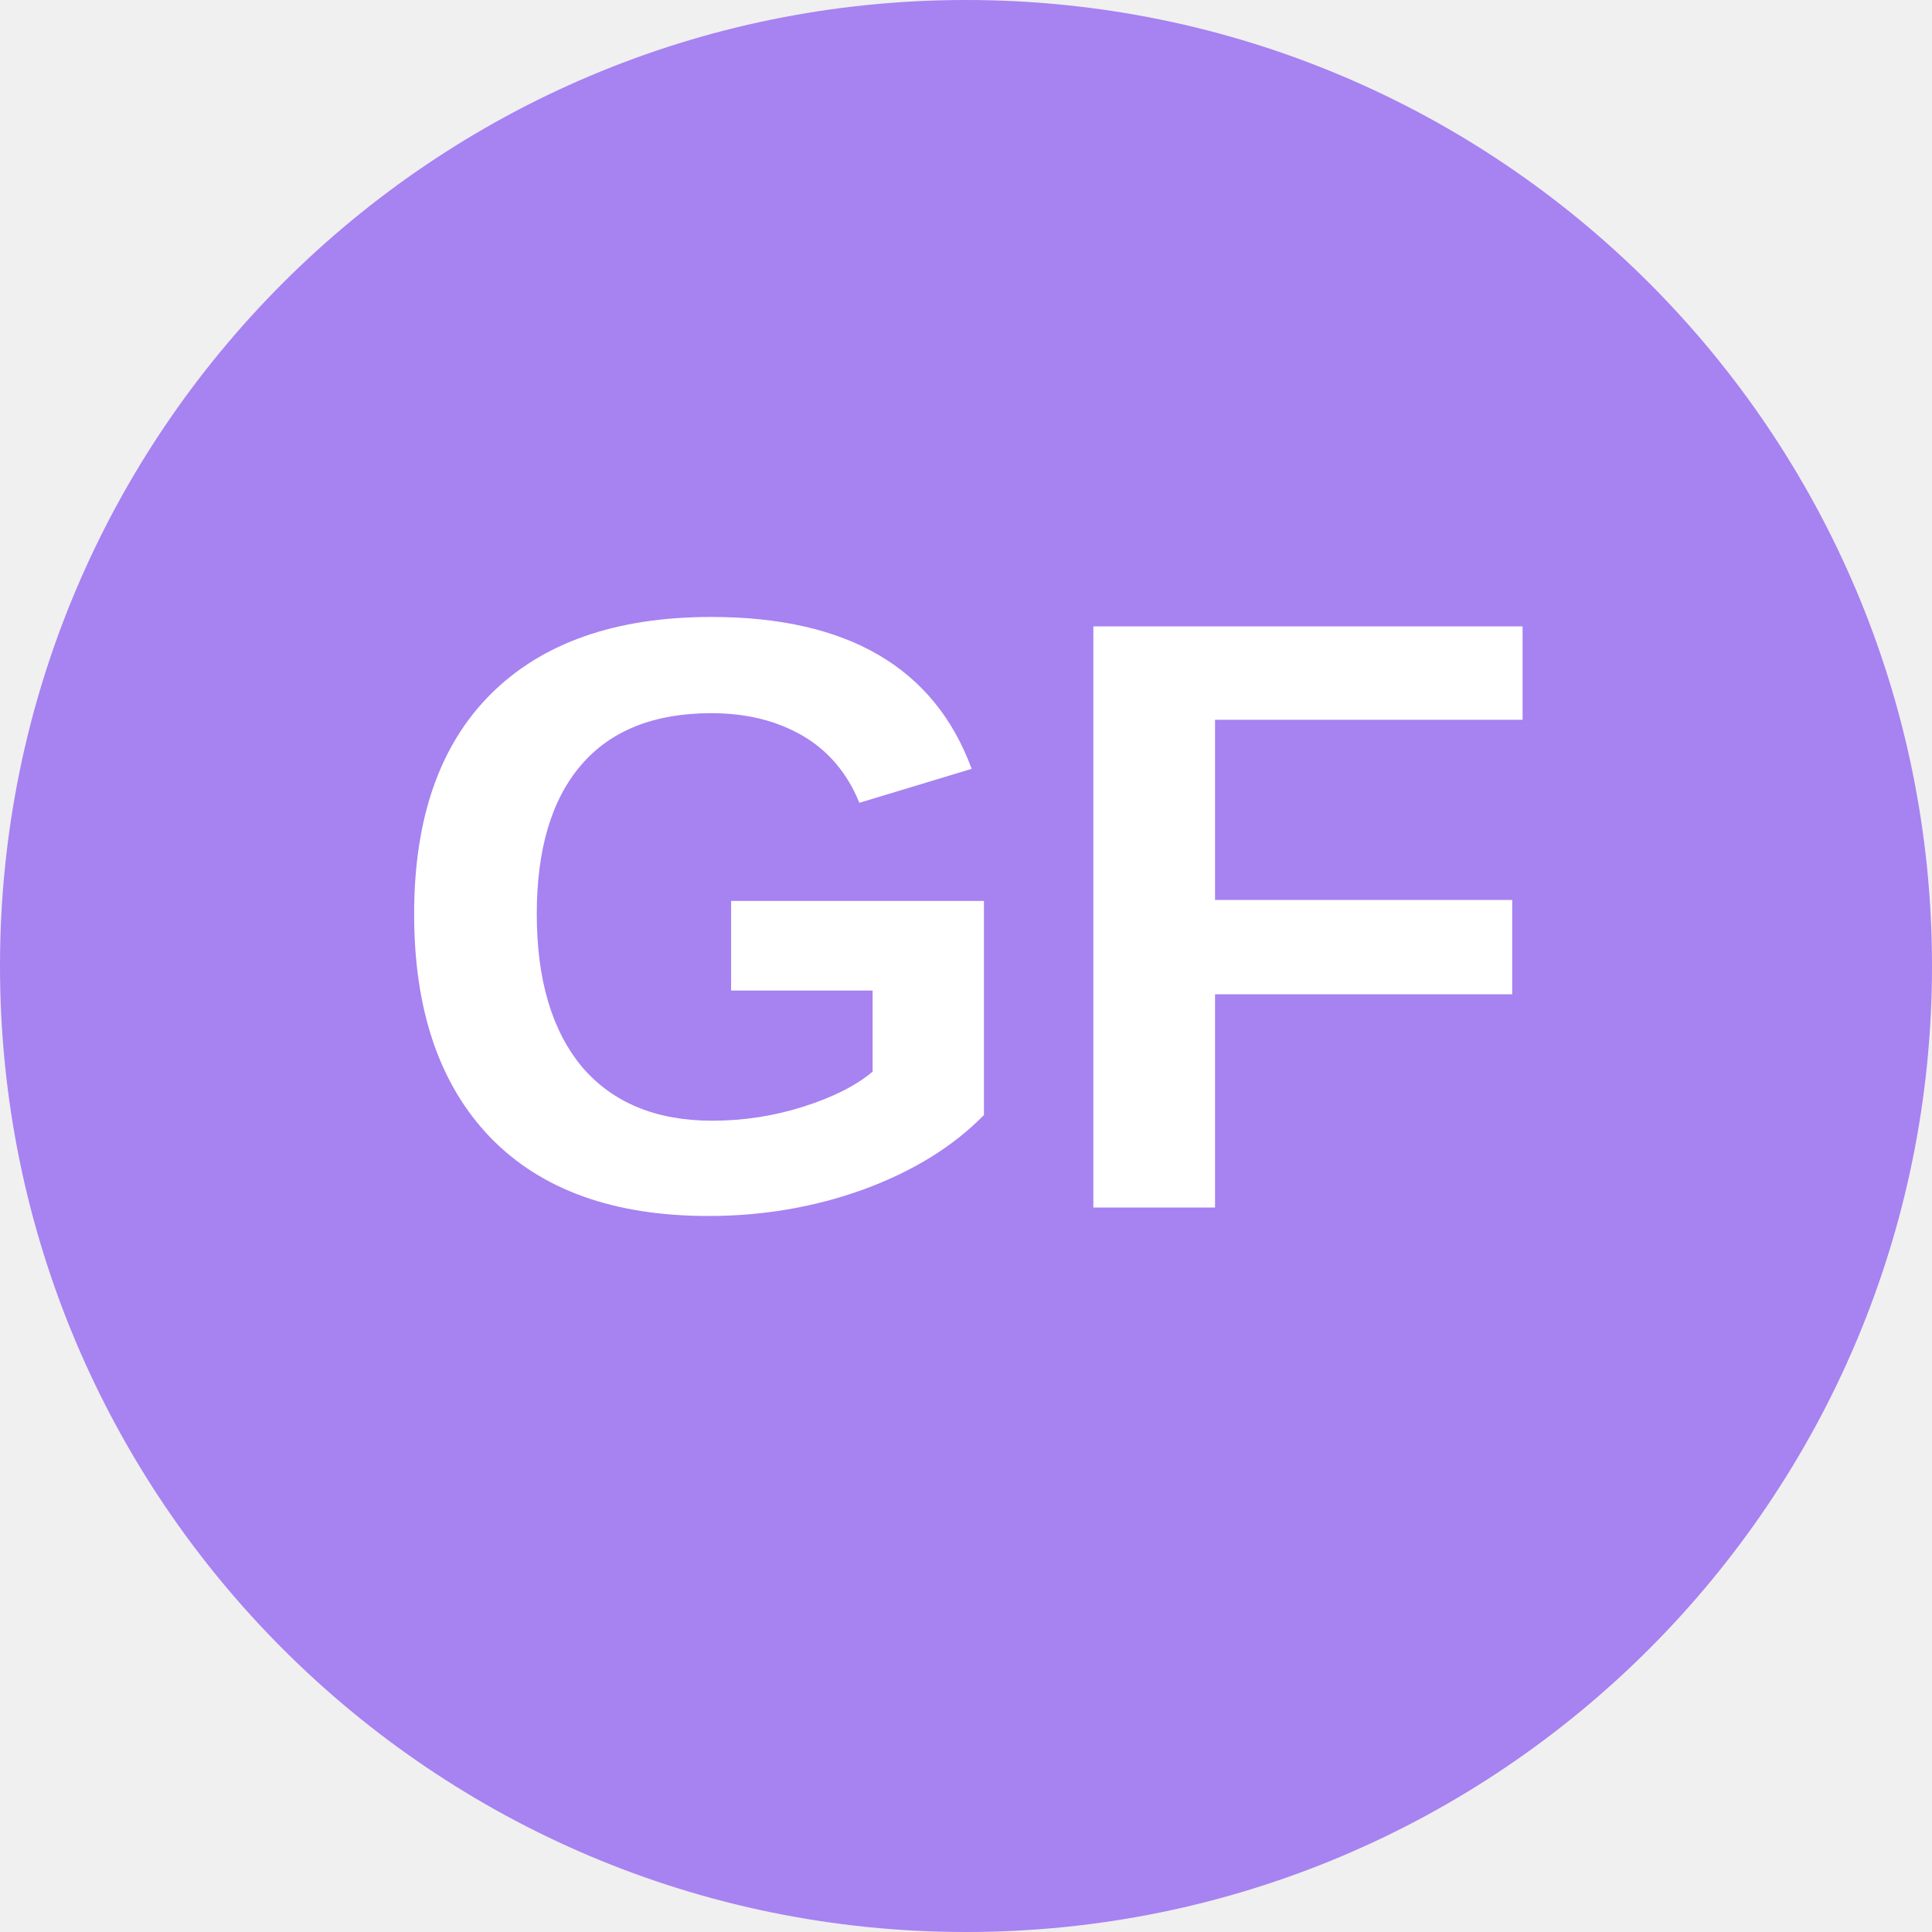
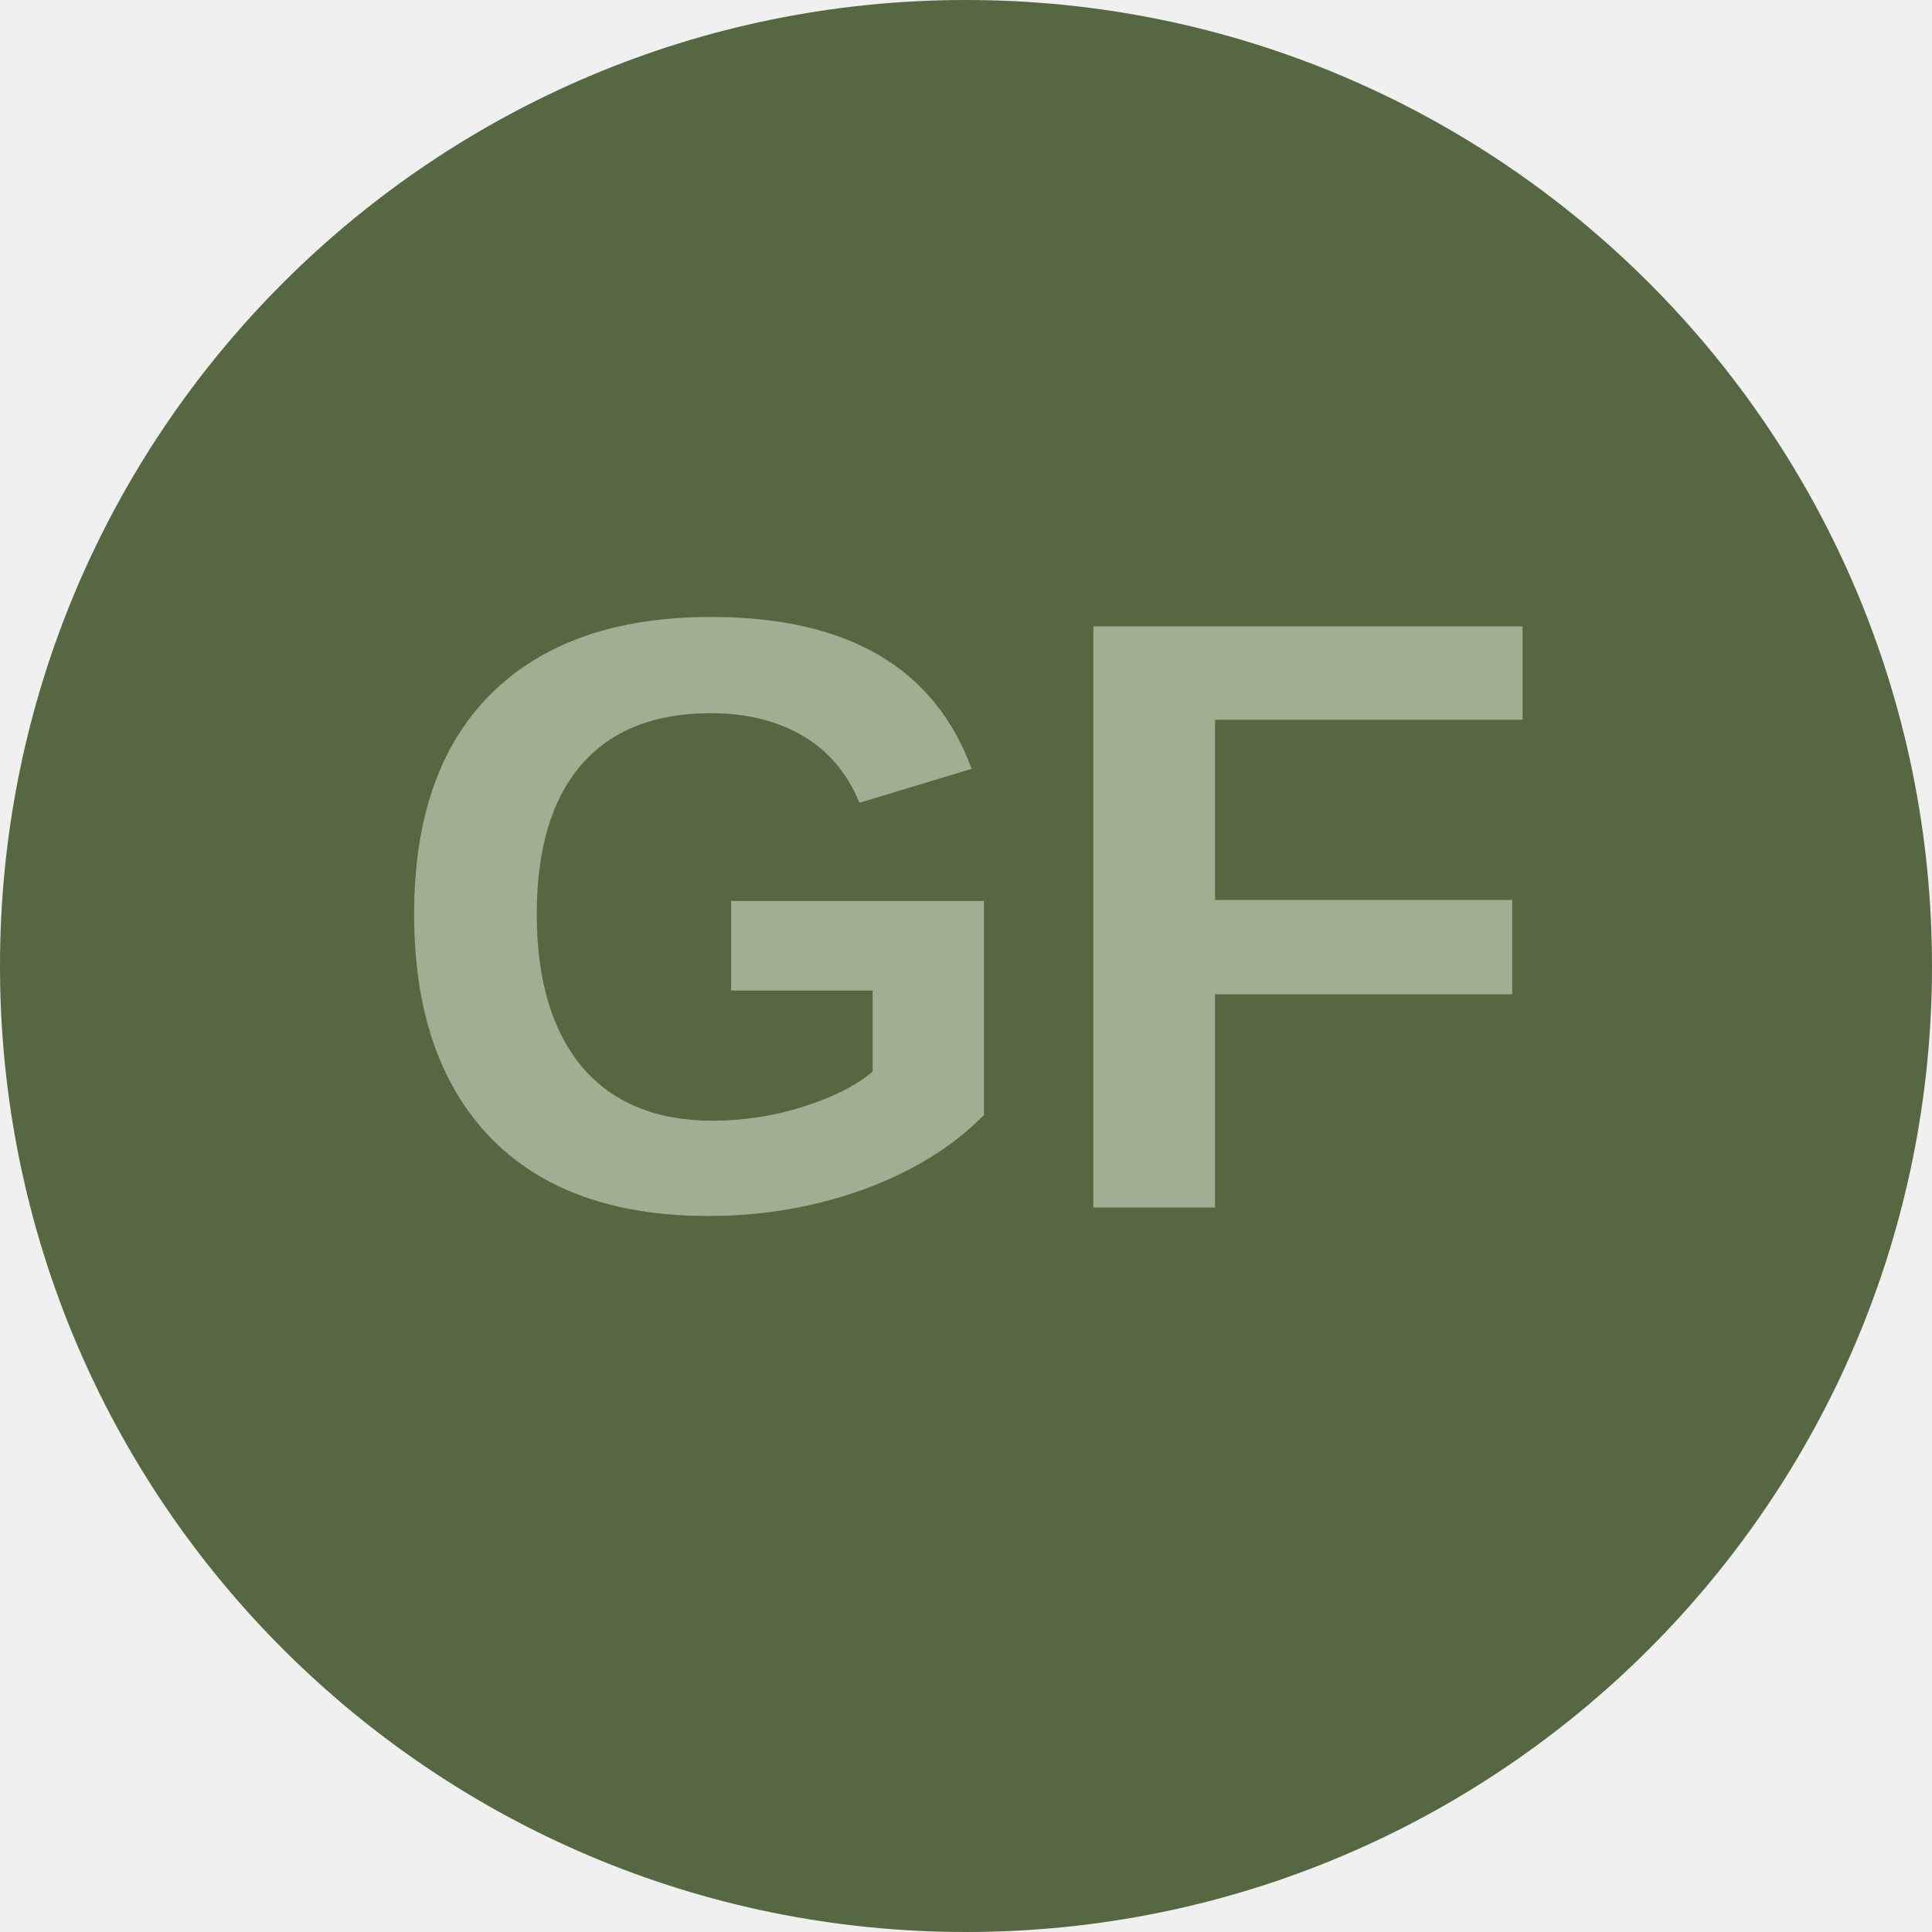
<svg xmlns="http://www.w3.org/2000/svg" width="32" height="32" viewBox="0 0 32 32" fill="none">
-   <circle cx="16" cy="16" r="16" fill="#a782f1" />
-   <text x="16" y="20" text-anchor="middle" fill="white" font-family="Arial, sans-serif" font-size="14" font-weight="bold">GF</text>
+   <circle cx="16" cy="16" r="16" fill="#556842" />
+   <text x="16" y="20" text-anchor="middle" fill="#A0AE91" font-family="Arial, sans-serif" font-size="14" font-weight="bold">GF</text>
</svg>
